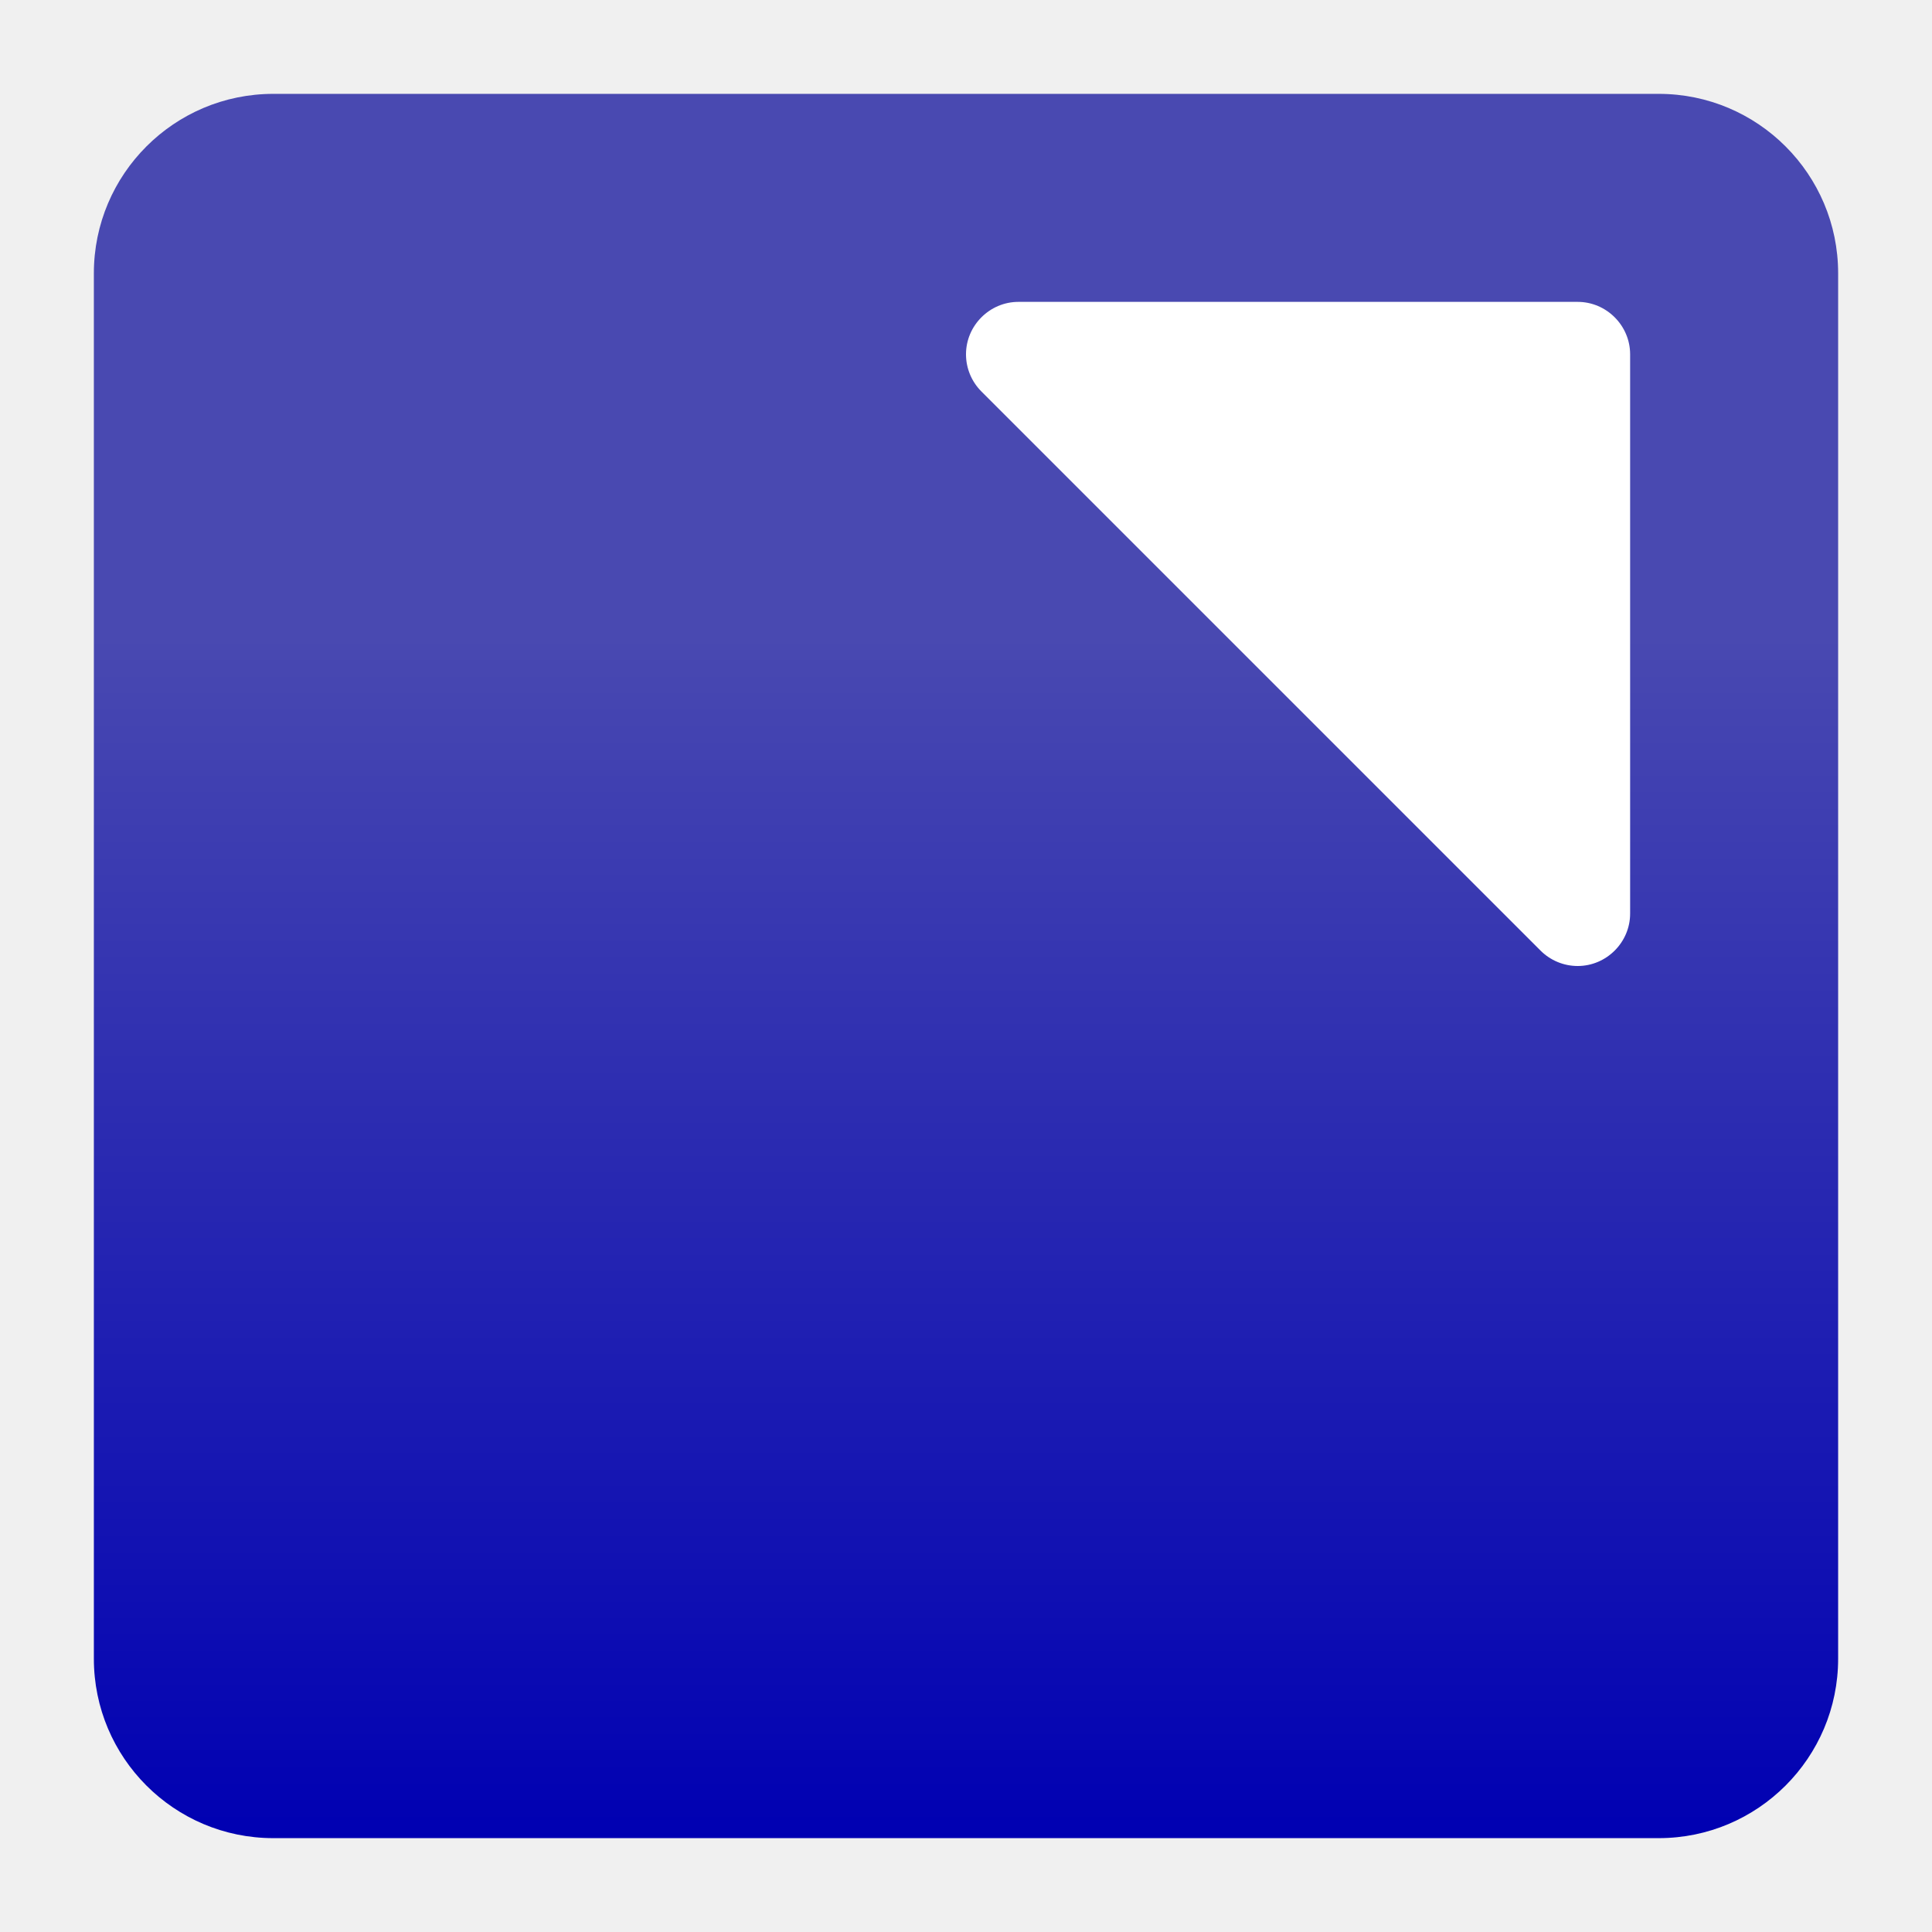
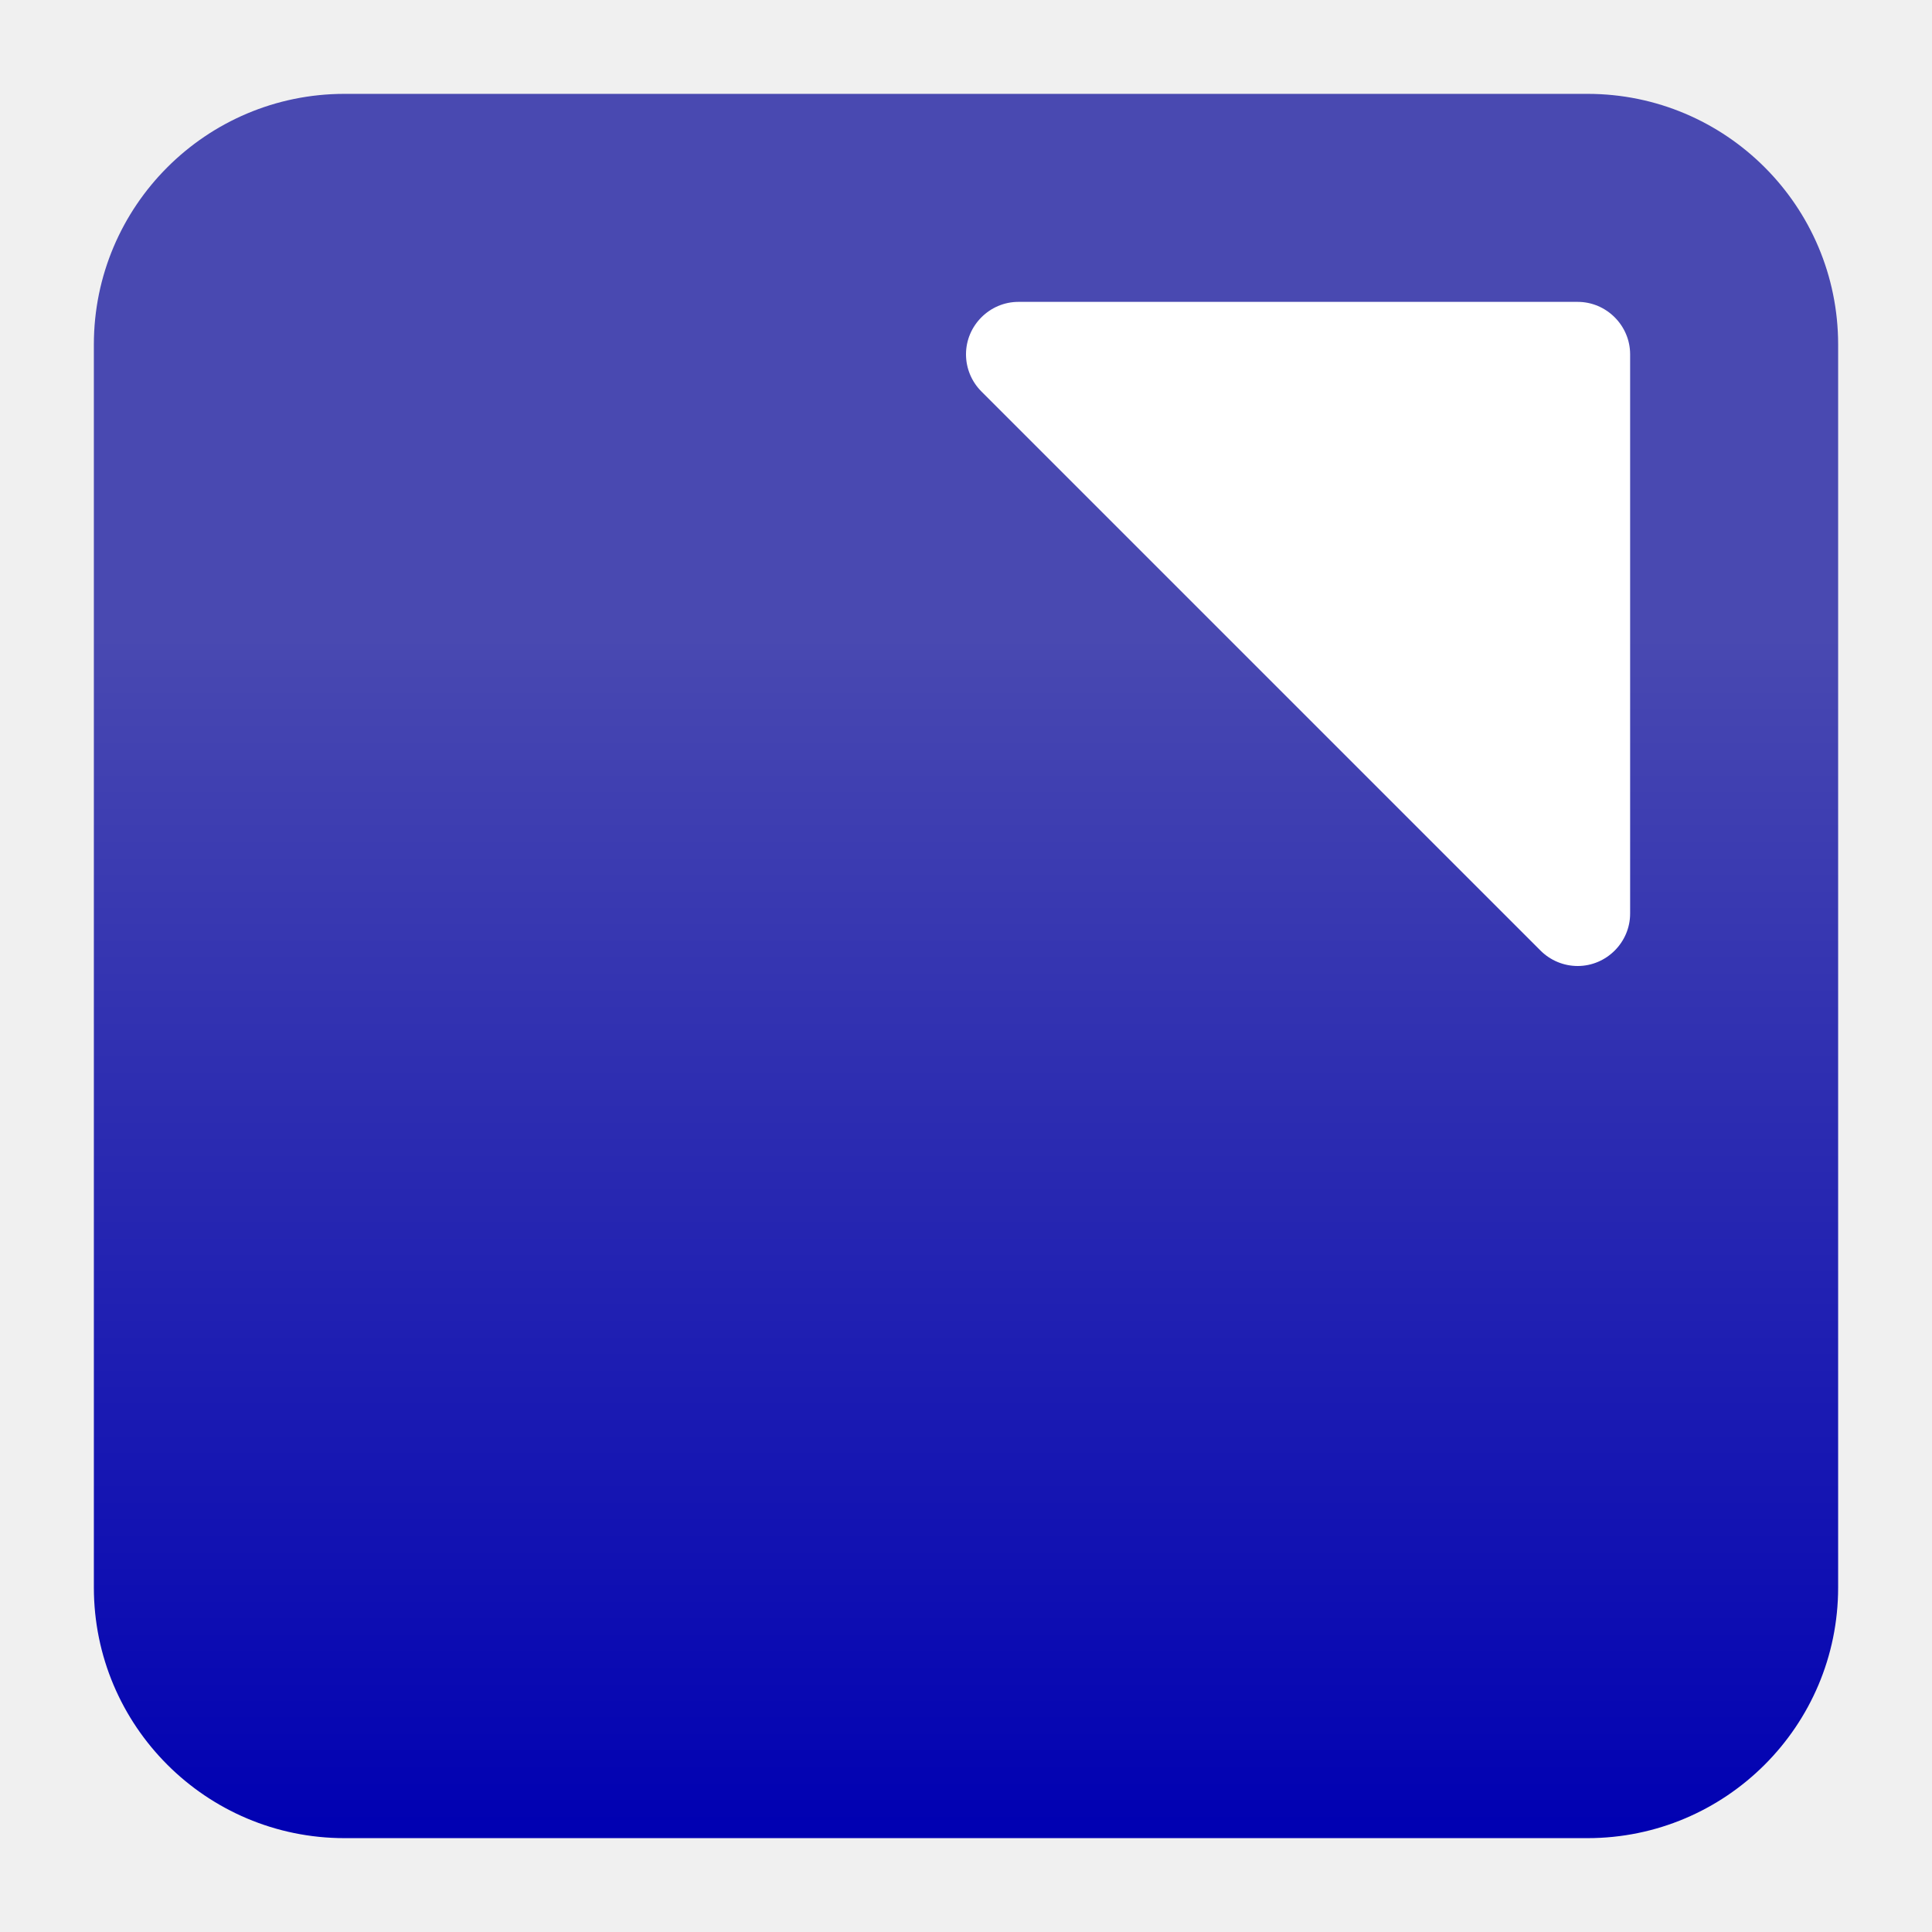
<svg xmlns="http://www.w3.org/2000/svg" style="clip-rule:evenodd;fill-rule:evenodd;stroke-linejoin:round;stroke-miterlimit:2" version="1.1" viewBox="0 0 48 48">
-   <path d="m45.668 6.789c0-2.46-1.997-4.457-4.457-4.457h-34.422c-2.46 0-4.457 1.997-4.457 4.457v34.422c0 2.46 1.997 4.457 4.457 4.457h34.422c2.46 0 4.457-1.997 4.457-4.457v-34.422z" style="fill:url(#_Linear1)" />
+   <path d="m45.668 8.56c0-3.438-2.79-6.228-6.228-6.228h-30.88c-3.438 0-6.228 2.79-6.228 6.228v30.88c0 3.438 2.79 6.228 6.228 6.228h30.88c3.438 0 6.228-2.79 6.228-6.228v-30.88z" style="fill:url(#_Linear1)" />
  <path d="m25.302 7.5c-0.714 0-1.302 0.588-1.302 1.303 0 0.345 0.137 0.676 0.381 0.921l13.895 13.895c0.245 0.244 0.576 0.381 0.921 0.381 0.715 0 1.303-0.588 1.303-1.302v-13.895c0-0.715-0.588-1.303-1.303-1.303h-13.895z" style="fill-rule:nonzero;fill:#fff" />
  <defs>
-     <linearGradient id="_Linear1" x2="1" gradientTransform="matrix(-.0596719 -29.8509 29.8509 -.0596719 143.404 45.4297)" gradientUnits="userSpaceOnUse">
+     <linearGradient id="_Linear1" x2="1" gradientTransform="matrix(-.0596719 -29.8509 29.8509 -.0596719 213.016 45.2905)" gradientUnits="userSpaceOnUse">
      <stop style="stop-color:#0000b2" offset="0" />
      <stop style="stop-color:#4949b1" offset="1" />
    </linearGradient>
  </defs>
</svg>
